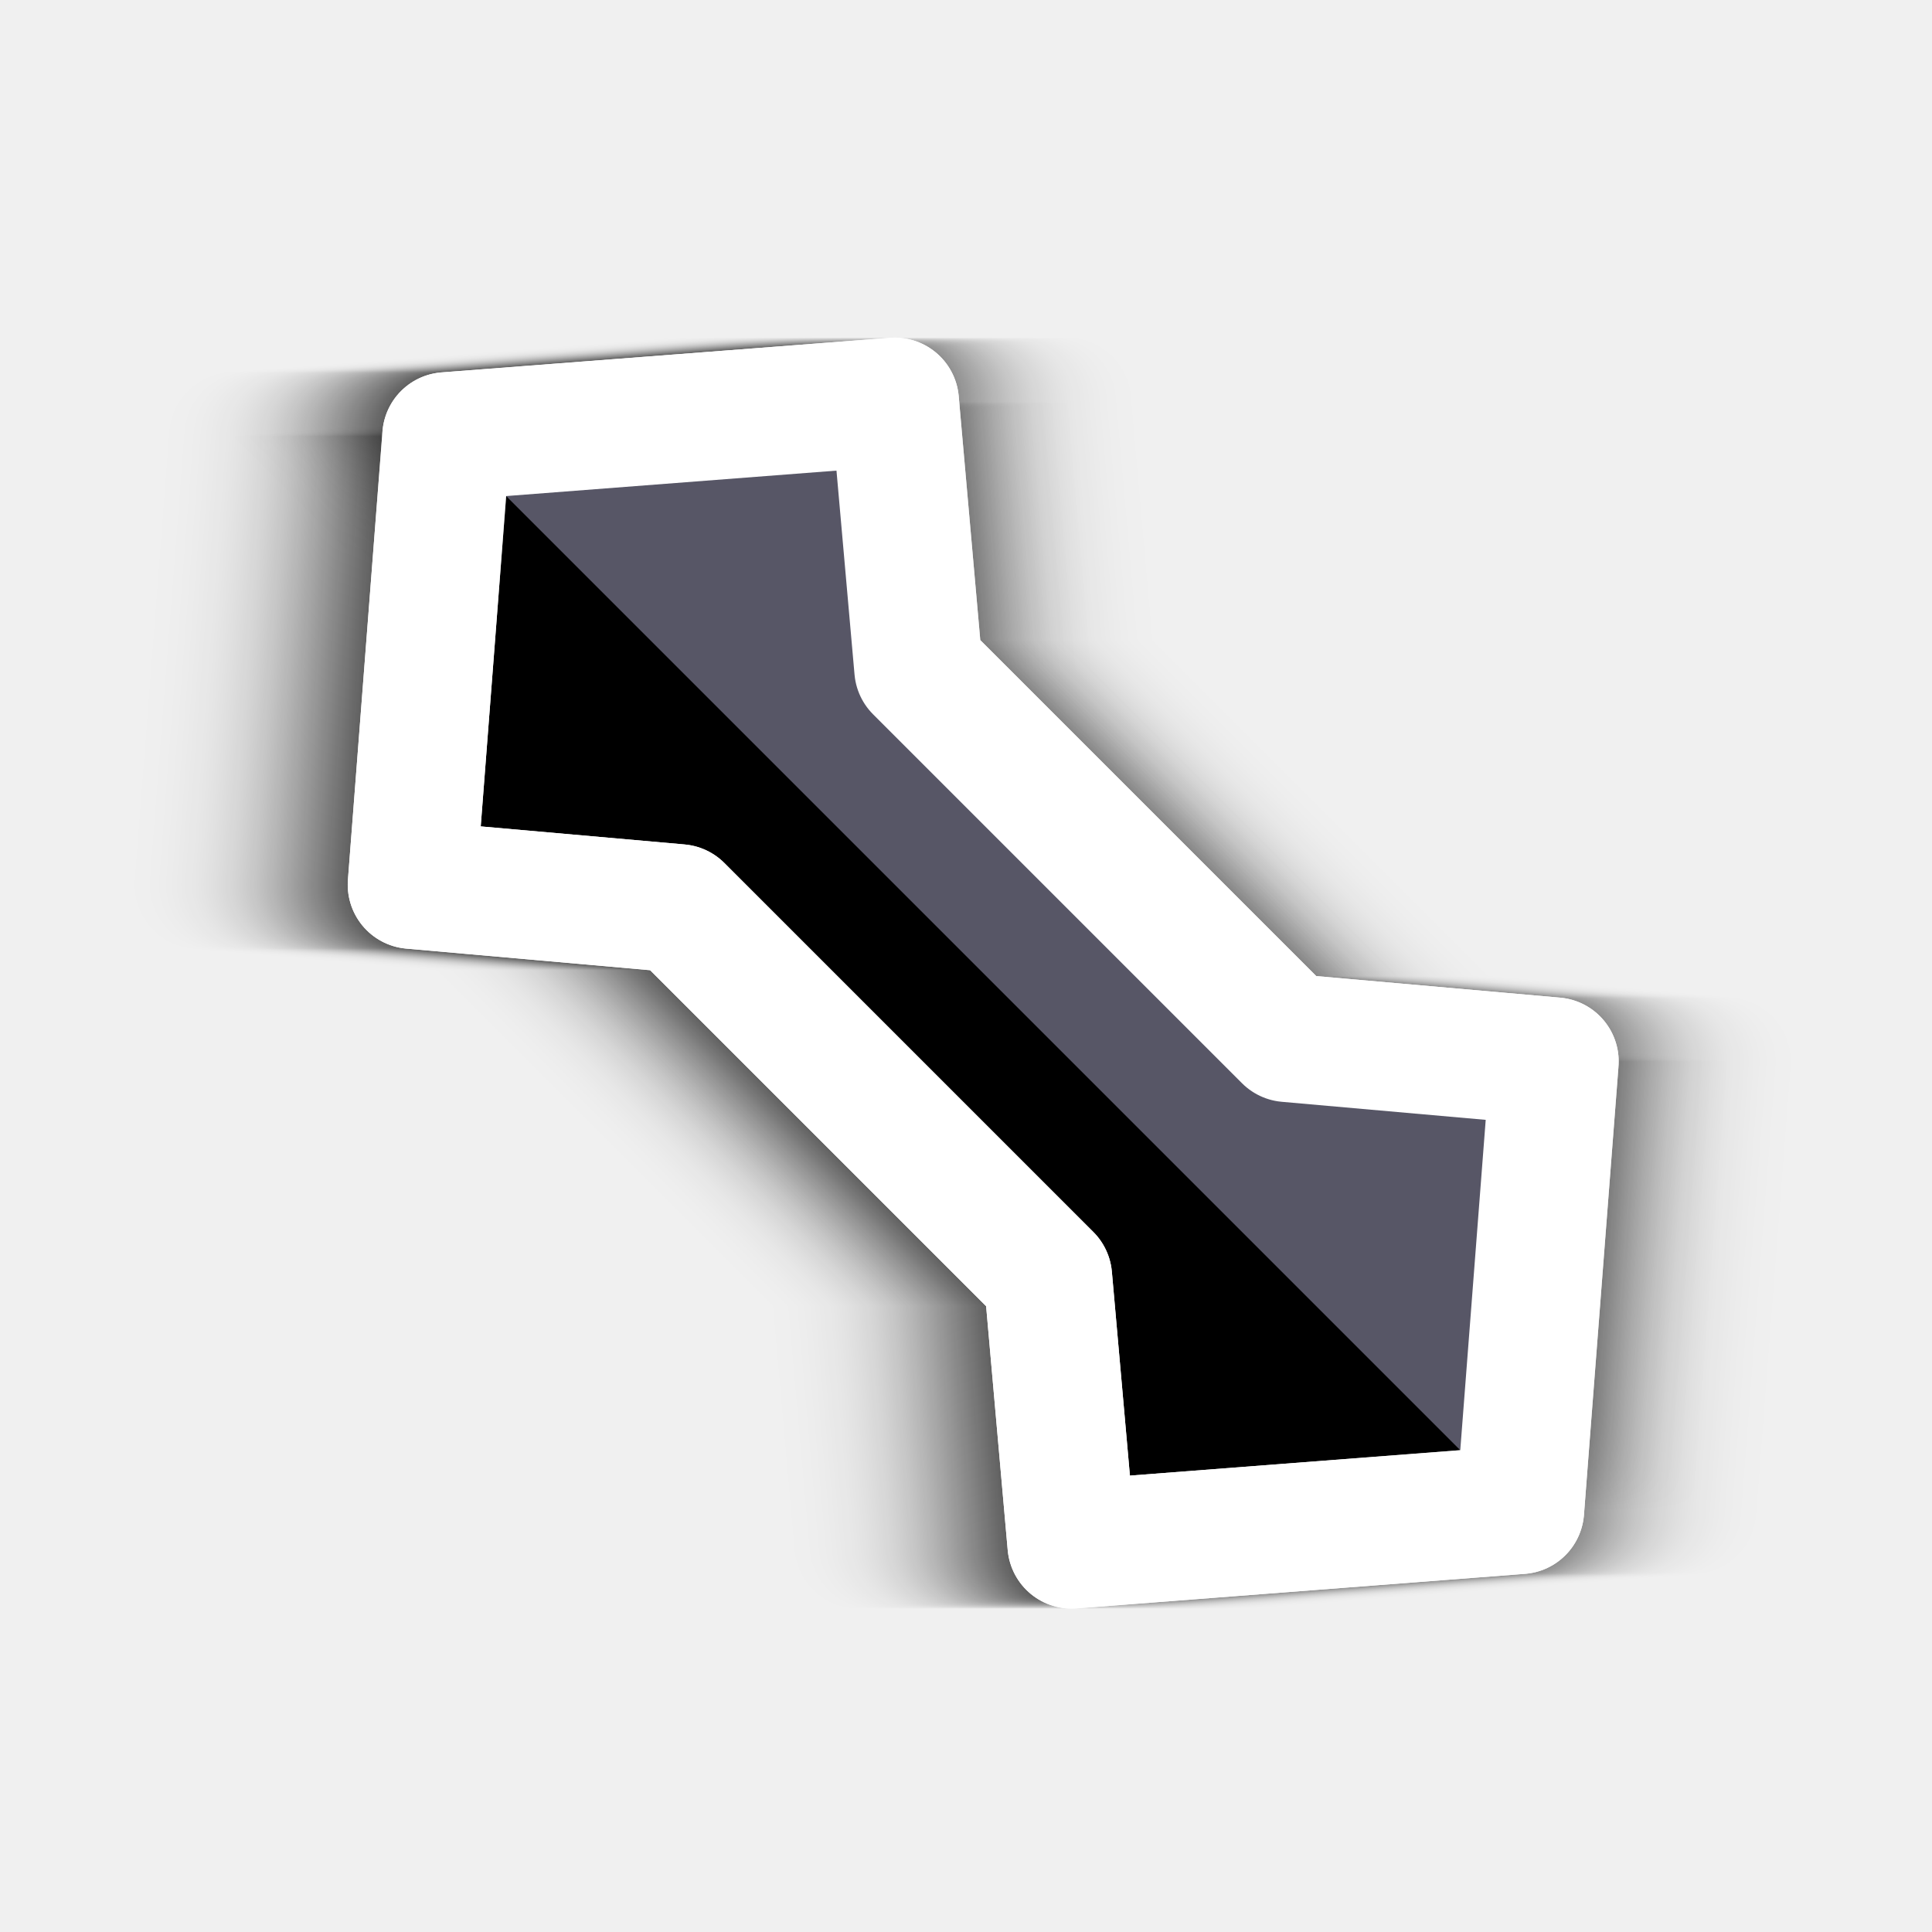
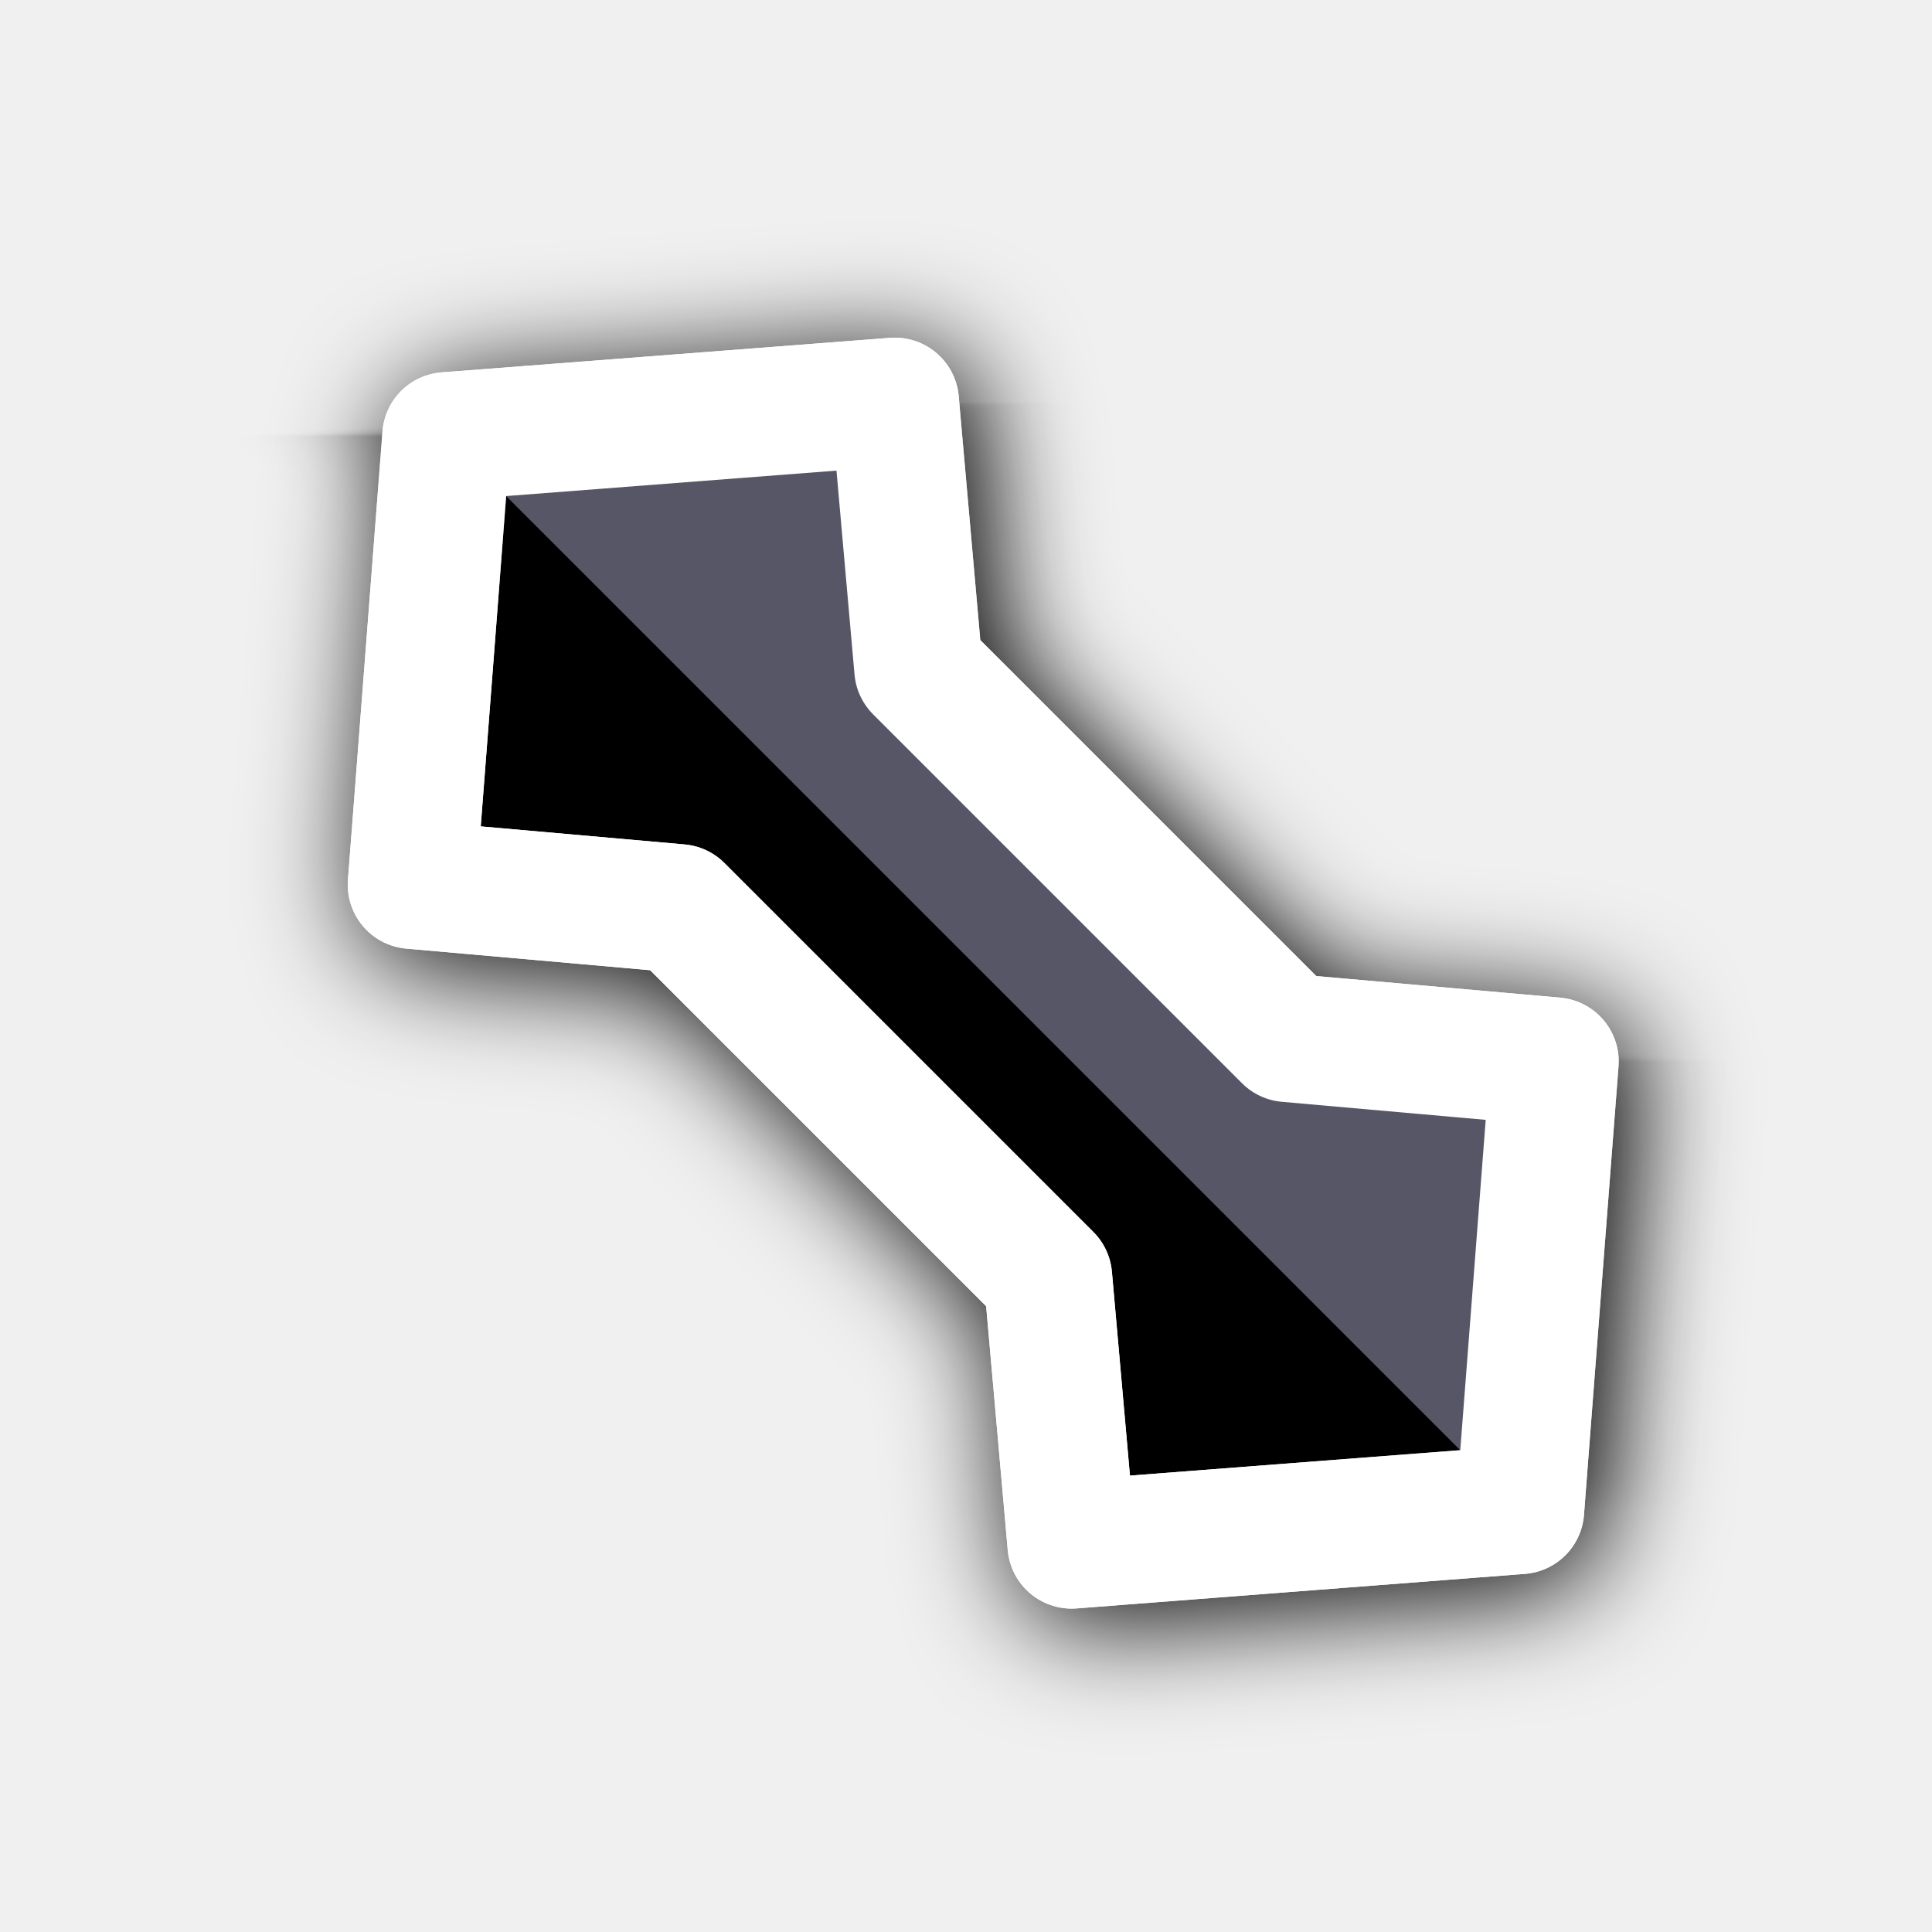
<svg xmlns="http://www.w3.org/2000/svg" width="256" height="256" viewBox="0 0 67.733 67.733" version="1.1" id="svg1" xml:space="preserve">
  <defs id="defs1">
    <filter style="color-interpolation-filters:sRGB" id="filter16" x="-0.332" y="-0.253" width="1.692" height="1.528">
      <feFlood result="flood" in="SourceGraphic" flood-opacity="0.749" flood-color="rgb(0,0,0)" id="feFlood15" />
      <feGaussianBlur result="blur" in="SourceGraphic" stdDeviation="2" id="feGaussianBlur15" />
      <feOffset result="offset" in="blur" dx="0.5" dy="0.5" id="feOffset15" />
      <feComposite result="comp1" operator="in" in="flood" in2="offset" id="feComposite15" />
      <feComposite result="fbSourceGraphic" operator="over" in="SourceGraphic" in2="comp1" id="feComposite16" />
      <feColorMatrix result="fbSourceGraphicAlpha" in="fbSourceGraphic" values="0 0 0 -1 0 0 0 0 -1 0 0 0 0 -1 0 0 0 0 1 0" id="feColorMatrix16" />
      <feFlood id="feFlood16" result="flood" in="fbSourceGraphic" flood-opacity="0.749" flood-color="rgb(0,0,0)" />
      <feGaussianBlur id="feGaussianBlur16" result="blur" in="fbSourceGraphic" stdDeviation="2" />
      <feOffset id="feOffset16" result="offset" in="blur" dx="0.5" dy="0.5" />
      <feComposite id="feComposite17" result="comp1" operator="in" in="flood" in2="offset" />
      <feComposite id="feComposite18" result="comp2" operator="over" in="fbSourceGraphic" in2="comp1" />
    </filter>
    <filter style="color-interpolation-filters:sRGB" id="filter24" x="-0.193" y="-0.147" width="1.4" height="1.305">
      <feFlood result="flood" in="SourceGraphic" flood-opacity="1" flood-color="rgb(0,0,0)" id="feFlood23" />
      <feGaussianBlur result="blur" in="SourceGraphic" stdDeviation="2" id="feGaussianBlur23" />
      <feOffset result="offset" in="blur" dx="0.5" dy="0.5" id="feOffset23" />
      <feComposite result="comp1" operator="in" in="flood" in2="offset" id="feComposite23" />
      <feComposite result="comp2" operator="over" in="SourceGraphic" in2="comp1" id="feComposite24" />
    </filter>
-     <filter style="color-interpolation-filters:sRGB;" id="filter7" x="-0.401" y="-0.132" width="1.844" height="1.274">
+     <filter style="color-interpolation-filters:sRGB;" id="filter7" x="-0.401" y="-0.09" width="1.844" height="1.19">
      <feFlood result="flood" in="SourceGraphic" flood-opacity="1" flood-color="rgb(0,0,0)" id="feFlood6" />
      <feGaussianBlur result="blur" in="SourceGraphic" stdDeviation="2" id="feGaussianBlur6" />
      <feOffset result="offset" in="blur" dx="0.5" dy="0.5" id="feOffset6" />
      <feComposite result="comp1" operator="in" in="flood" in2="offset" id="feComposite6" />
      <feComposite result="comp2" operator="over" in="SourceGraphic" in2="comp1" id="feComposite7" />
    </filter>
+     <filter style="color-interpolation-filters:sRGB;" id="filter2" x="-0.176" y="-0.176" width="1.364" height="1.364">
+       <feFlood result="flood" in="SourceGraphic" flood-opacity="1" flood-color="rgb(0,0,0)" id="feFlood1" />
+       <feGaussianBlur result="blur" in="SourceGraphic" stdDeviation="2" id="feGaussianBlur1" />
+       <feOffset result="offset" in="blur" dx="0.5" dy="0.5" id="feOffset1" />
+       <feComposite result="comp1" operator="in" in="flood" in2="offset" id="feComposite1" />
+       <feComposite result="comp2" operator="over" in="SourceGraphic" in2="comp1" id="feComposite2" />
+     </filter>
  </defs>
  <g id="layer1">
-     <path id="rect1" style="display:inline;fill:#000000;fill-opacity:1;stroke:#ffffff;stroke-width:4.498;stroke-linecap:round;stroke-linejoin:round;stroke-dashoffset:65.535;filter:url(#filter7)" d="m 33.867,7.253 -11.972,10.259 6.037,7.208 v 2.944 12.405 2.944 L 21.895,50.221 33.867,60.48 45.839,50.221 39.803,43.013 V 40.069 27.665 24.72 l 6.036,-7.208 z" transform="rotate(135,34.11667,34.11667)" />
+     <path id="rect1" style="display:inline;fill:#000000;fill-opacity:1;stroke:#ffffff;stroke-width:4.498;stroke-linecap:round;stroke-linejoin:round;stroke-dashoffset:65.535;filter:url(#filter2)" d="m 15.652,15.298 -1.211,15.719 9.366,0.829 2.082,2.082 8.771,8.771 2.082,2.082 0.829,9.366 15.719,-1.211 1.211,-15.719 -9.365,-0.829 -2.082,-2.082 -8.771,-8.771 -2.082,-2.082 -0.829,-9.365 z" />
    <path id="path1" style="display:inline;fill:#575666;fill-opacity:1;stroke:none;stroke-width:4.498;stroke-linecap:round;stroke-linejoin:round;stroke-dashoffset:65.535;filter:url(#filter7);stroke-opacity:1" d="m 33.867,7.253 -11.972,10.259 6.037,7.208 0,2.944 0,12.405 0,2.944 -6.037,7.208 11.972,10.259 z" transform="rotate(135,34.11667,34.11667)" />
    <path id="path9" style="display:inline;fill:none;fill-opacity:1;stroke:#ffffff;stroke-width:4.498;stroke-linecap:round;stroke-linejoin:round;stroke-dashoffset:65.535" d="m 53.289,52.935 1.211,-15.719 -9.366,-0.829 -2.082,-2.082 -8.771,-8.771 -2.082,-2.082 -0.829,-9.366 -15.719,1.211 -1.211,15.719 9.365,0.829 2.082,2.082 8.771,8.771 2.082,2.082 0.829,9.365 z" />
  </g>
</svg>
